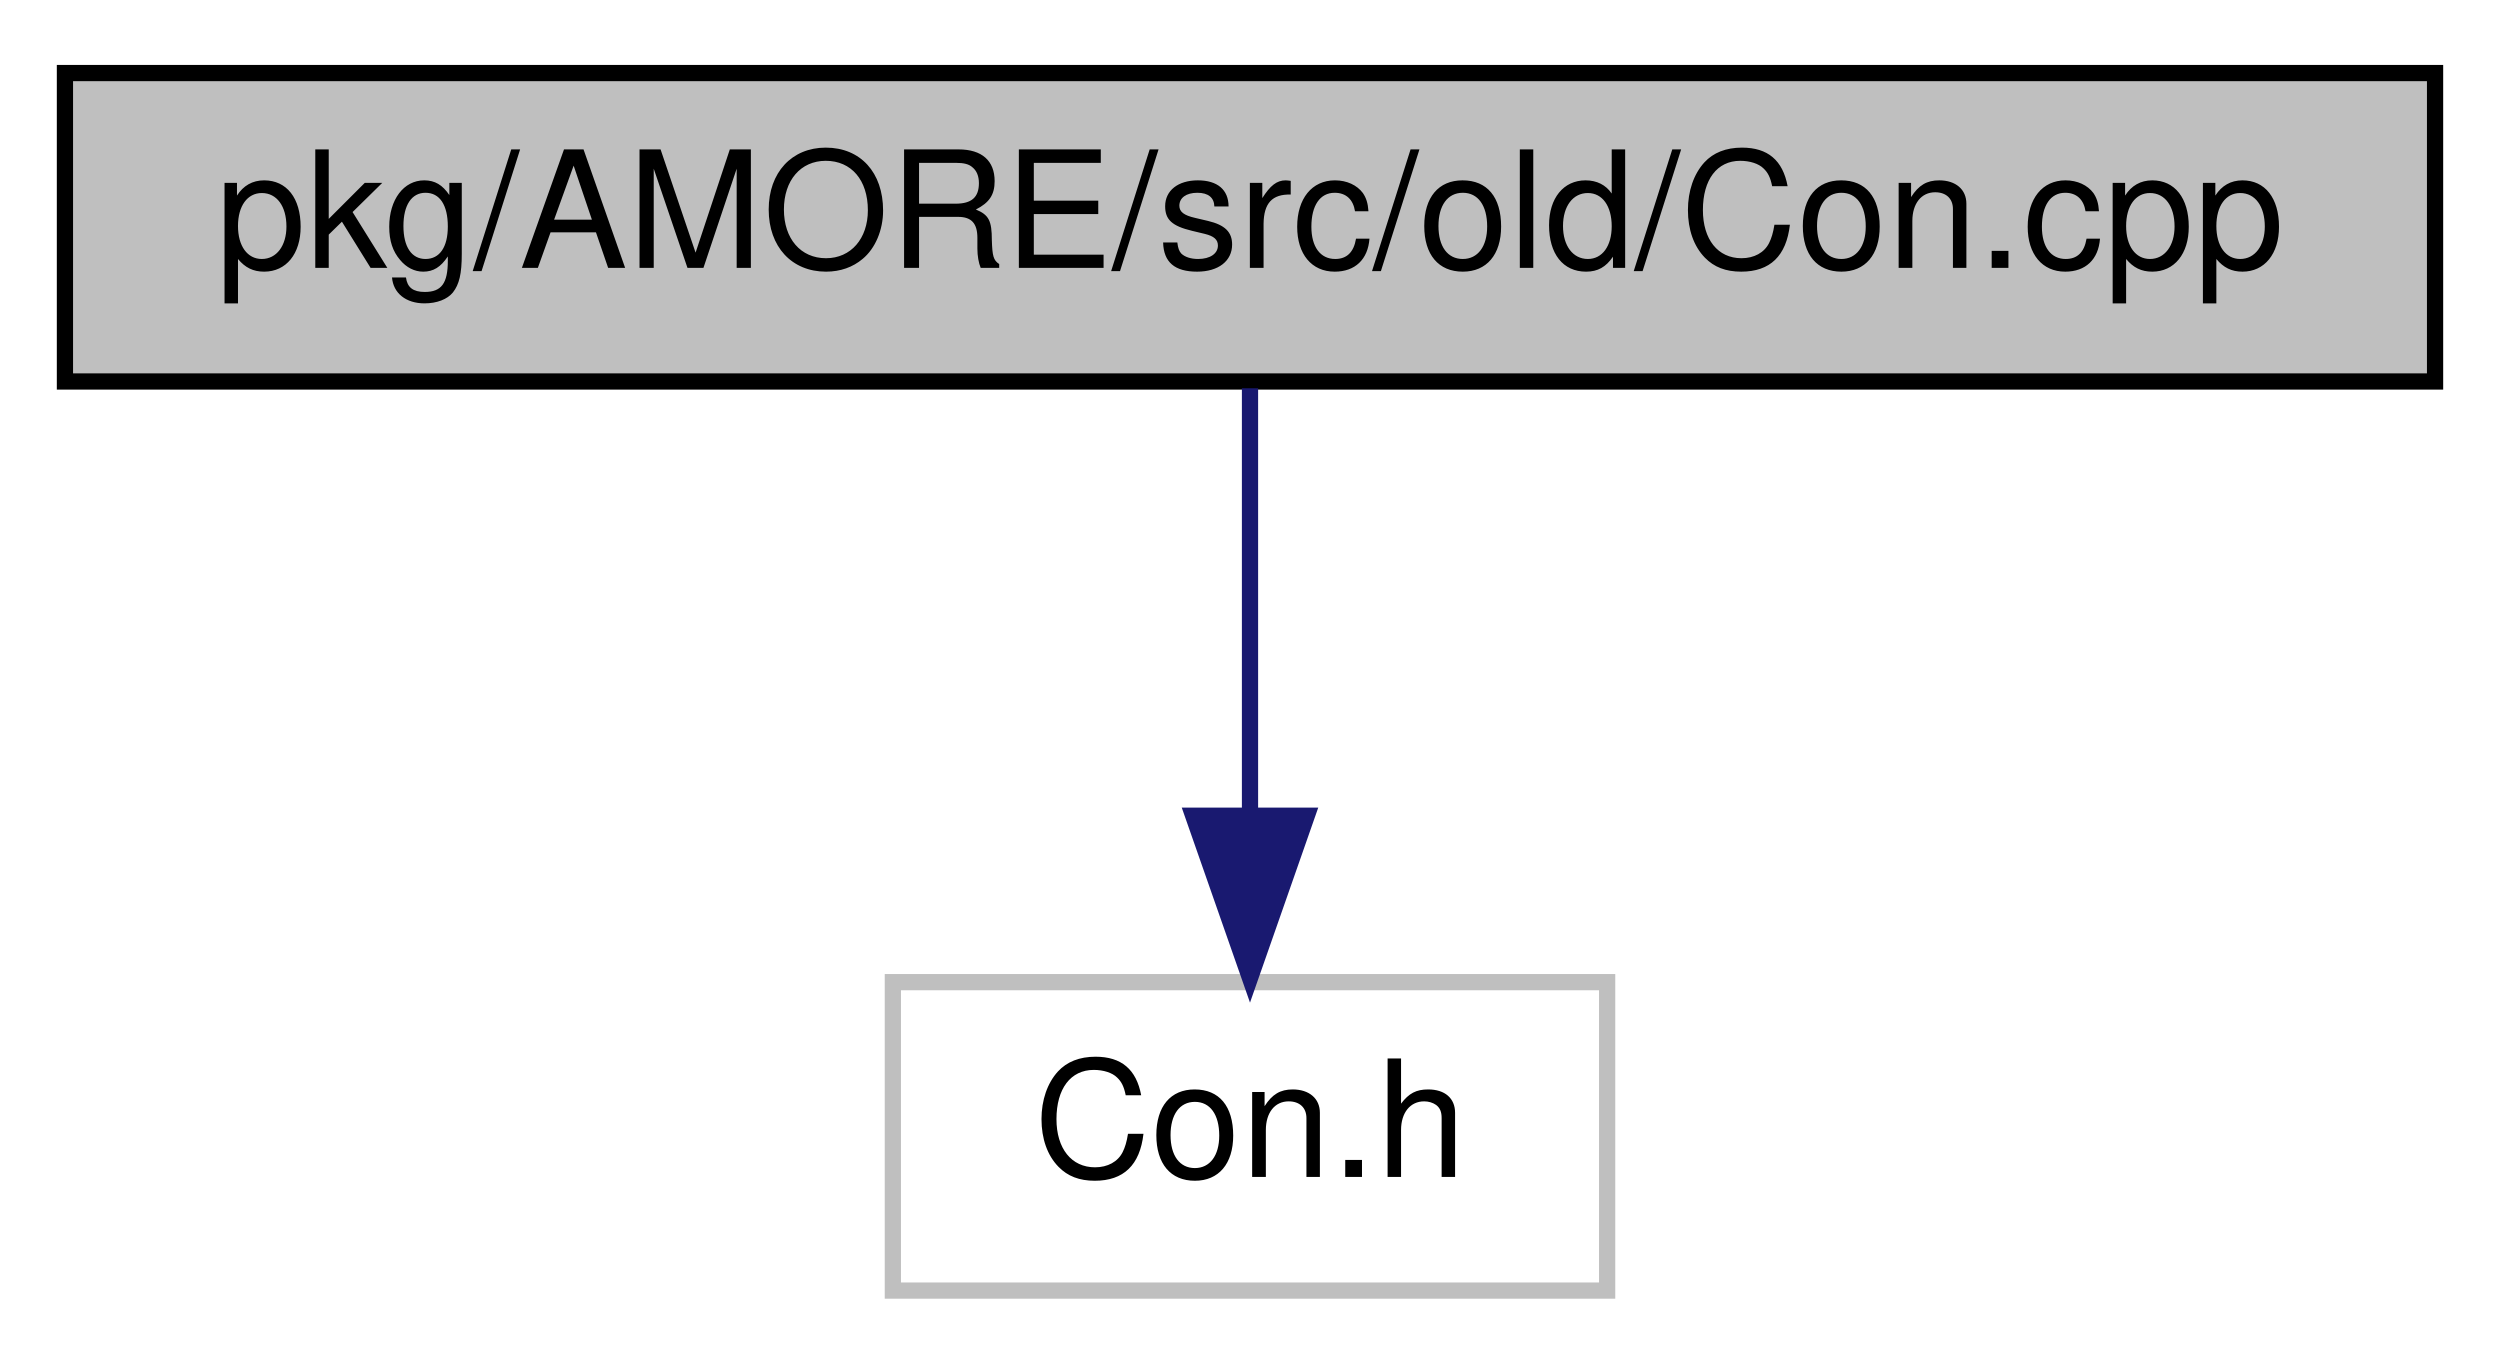
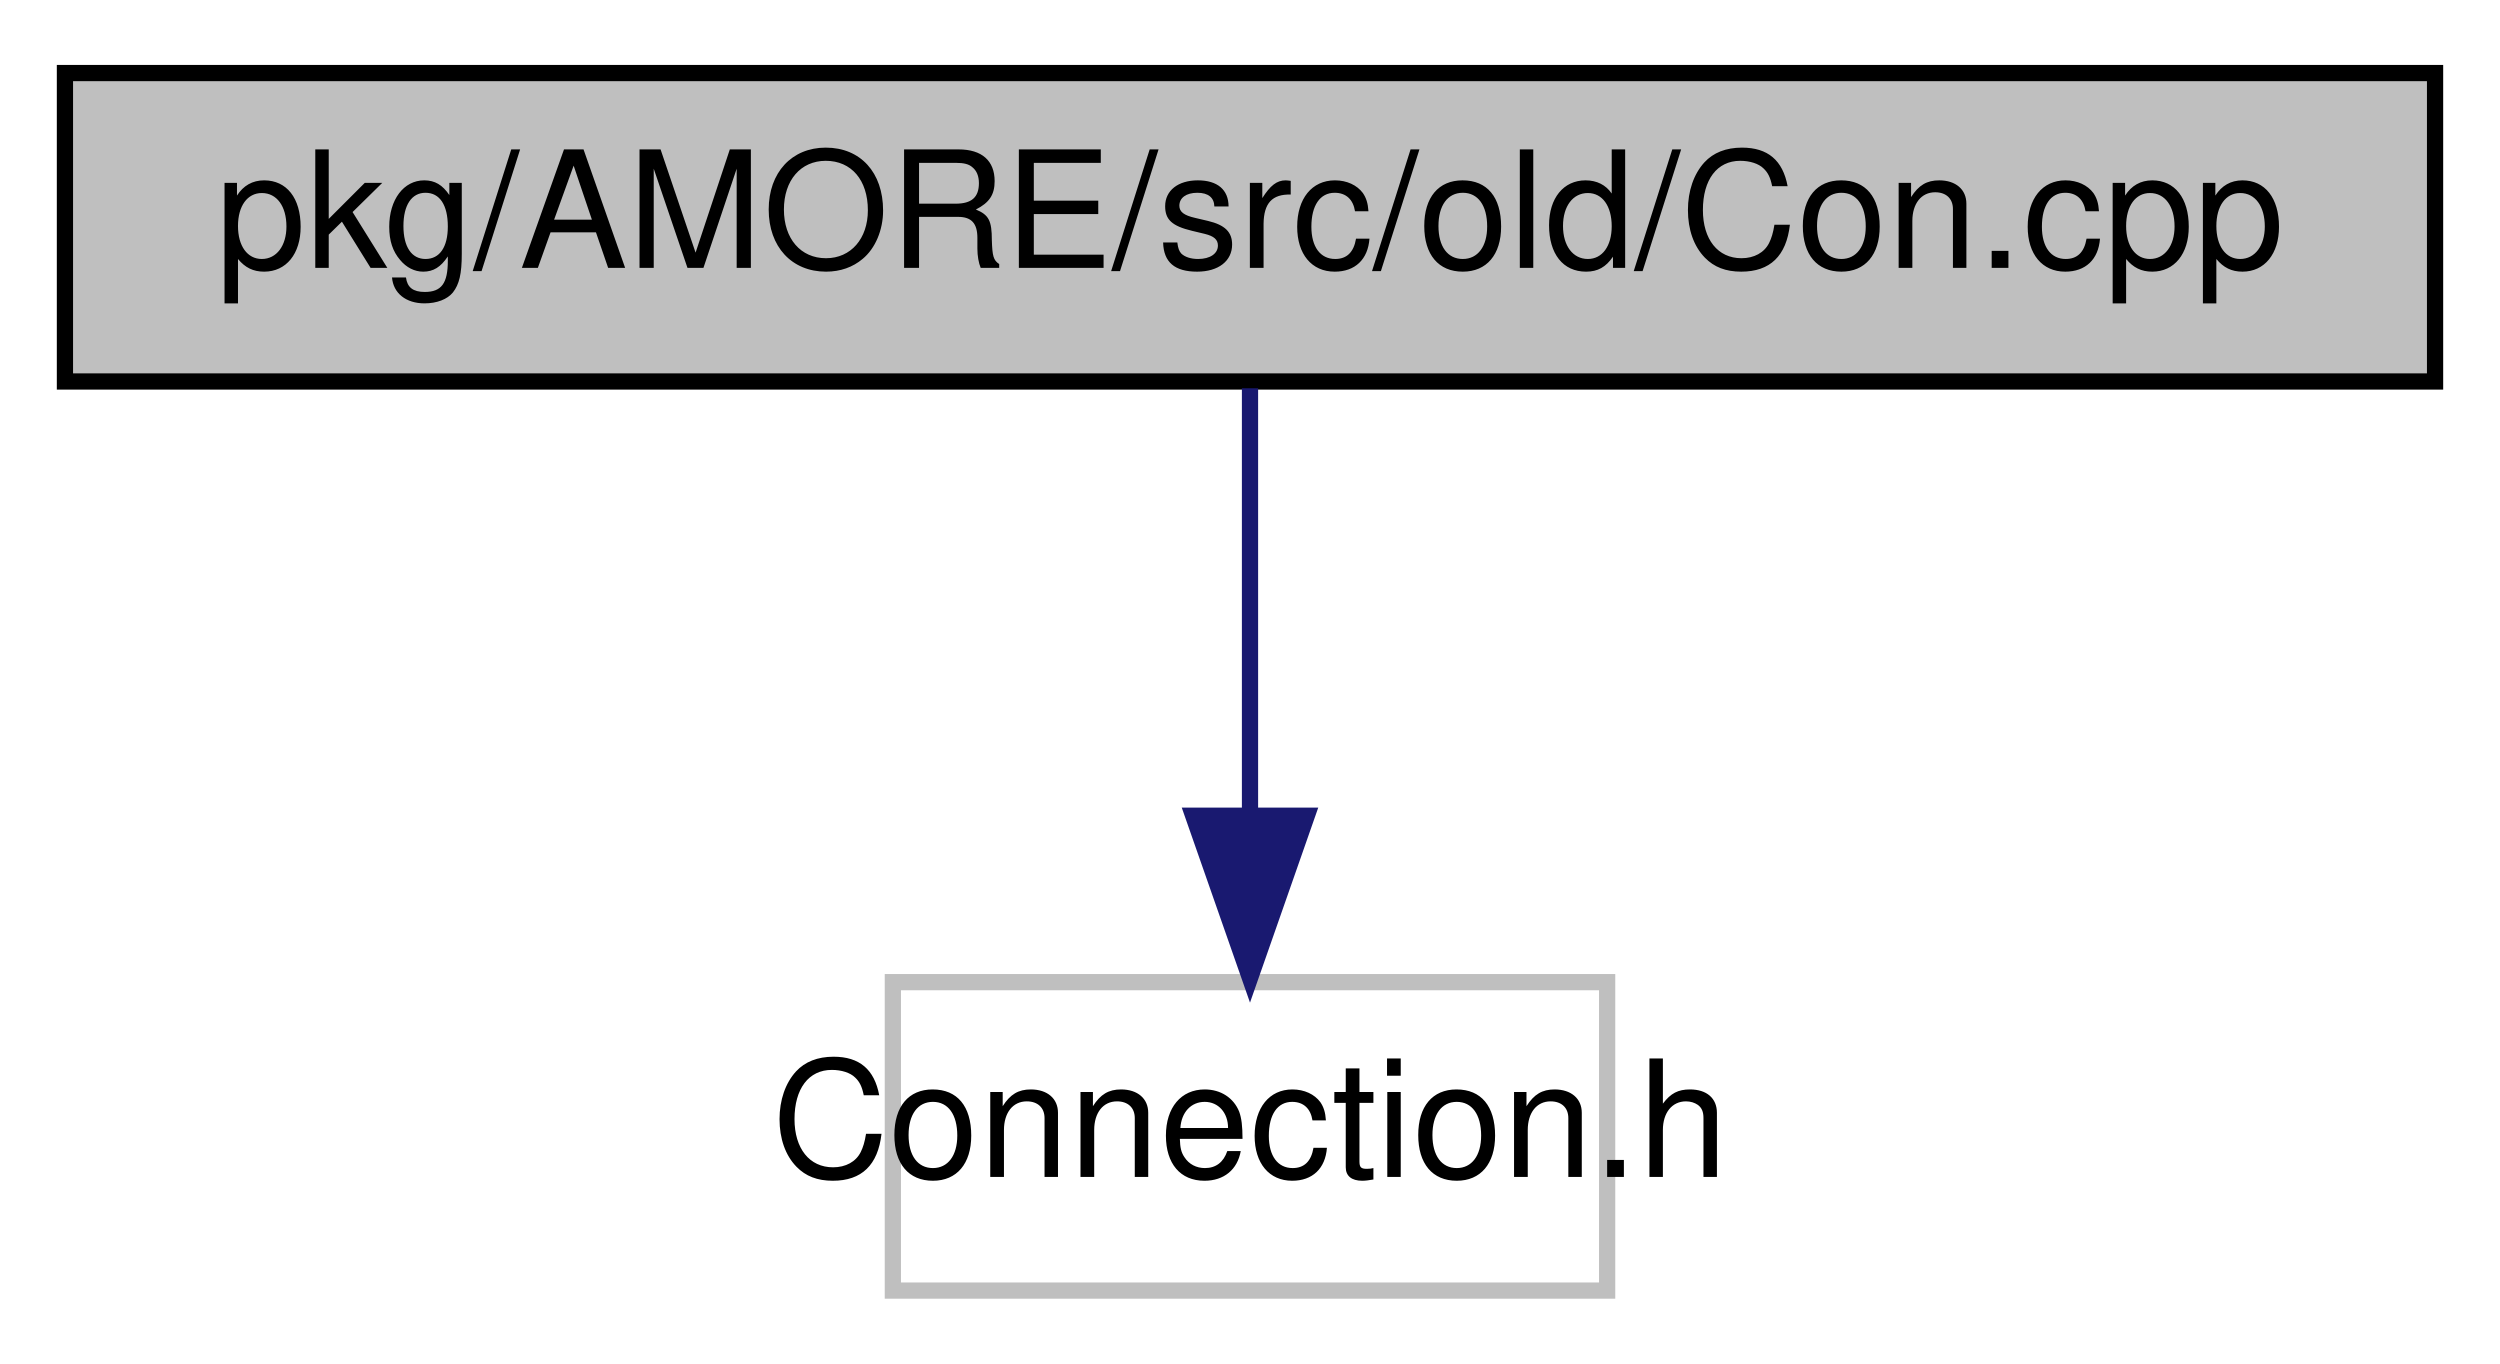
<svg xmlns="http://www.w3.org/2000/svg" width="154pt" height="84pt" viewBox="0.00 0.00 154.00 84.00">
  <g id="graph1" class="graph" transform="scale(1 1) rotate(0) translate(4 80)">
    <polygon fill="white" stroke="white" points="-4,5 -4,-80 151,-80 151,5 -4,5" />
    <g id="node1" class="node">
      <polygon fill="#bfbfbf" stroke="black" points="0,-56.5 0,-75.5 146,-75.5 146,-56.5 0,-56.5" />
      <text text-anchor="middle" x="73" y="-63.5" font-family="Helvetica,sans-Serif" font-size="10.00">pkg/AMORE/src/old/Con.cpp</text>
    </g>
    <g id="node3" class="node">
      <polygon fill="white" stroke="#bfbfbf" points="51,-0.5 51,-19.5 95,-19.5 95,-0.5 51,-0.5" />
-       <text text-anchor="middle" x="73" y="-7.5" font-family="Helvetica,sans-Serif" font-size="10.00">Con.h</text>
+       <text text-anchor="middle" x="73" y="-7.5" font-family="Helvetica,sans-Serif" font-size="10.00">Connection.h</text>
    </g>
    <g id="edge2" class="edge">
      <path fill="none" stroke="midnightblue" d="M73,-56.083C73,-49.006 73,-38.861 73,-29.986" />
      <polygon fill="midnightblue" stroke="midnightblue" points="76.5,-29.751 73,-19.751 69.5,-29.751 76.5,-29.751" />
    </g>
  </g>
</svg>
